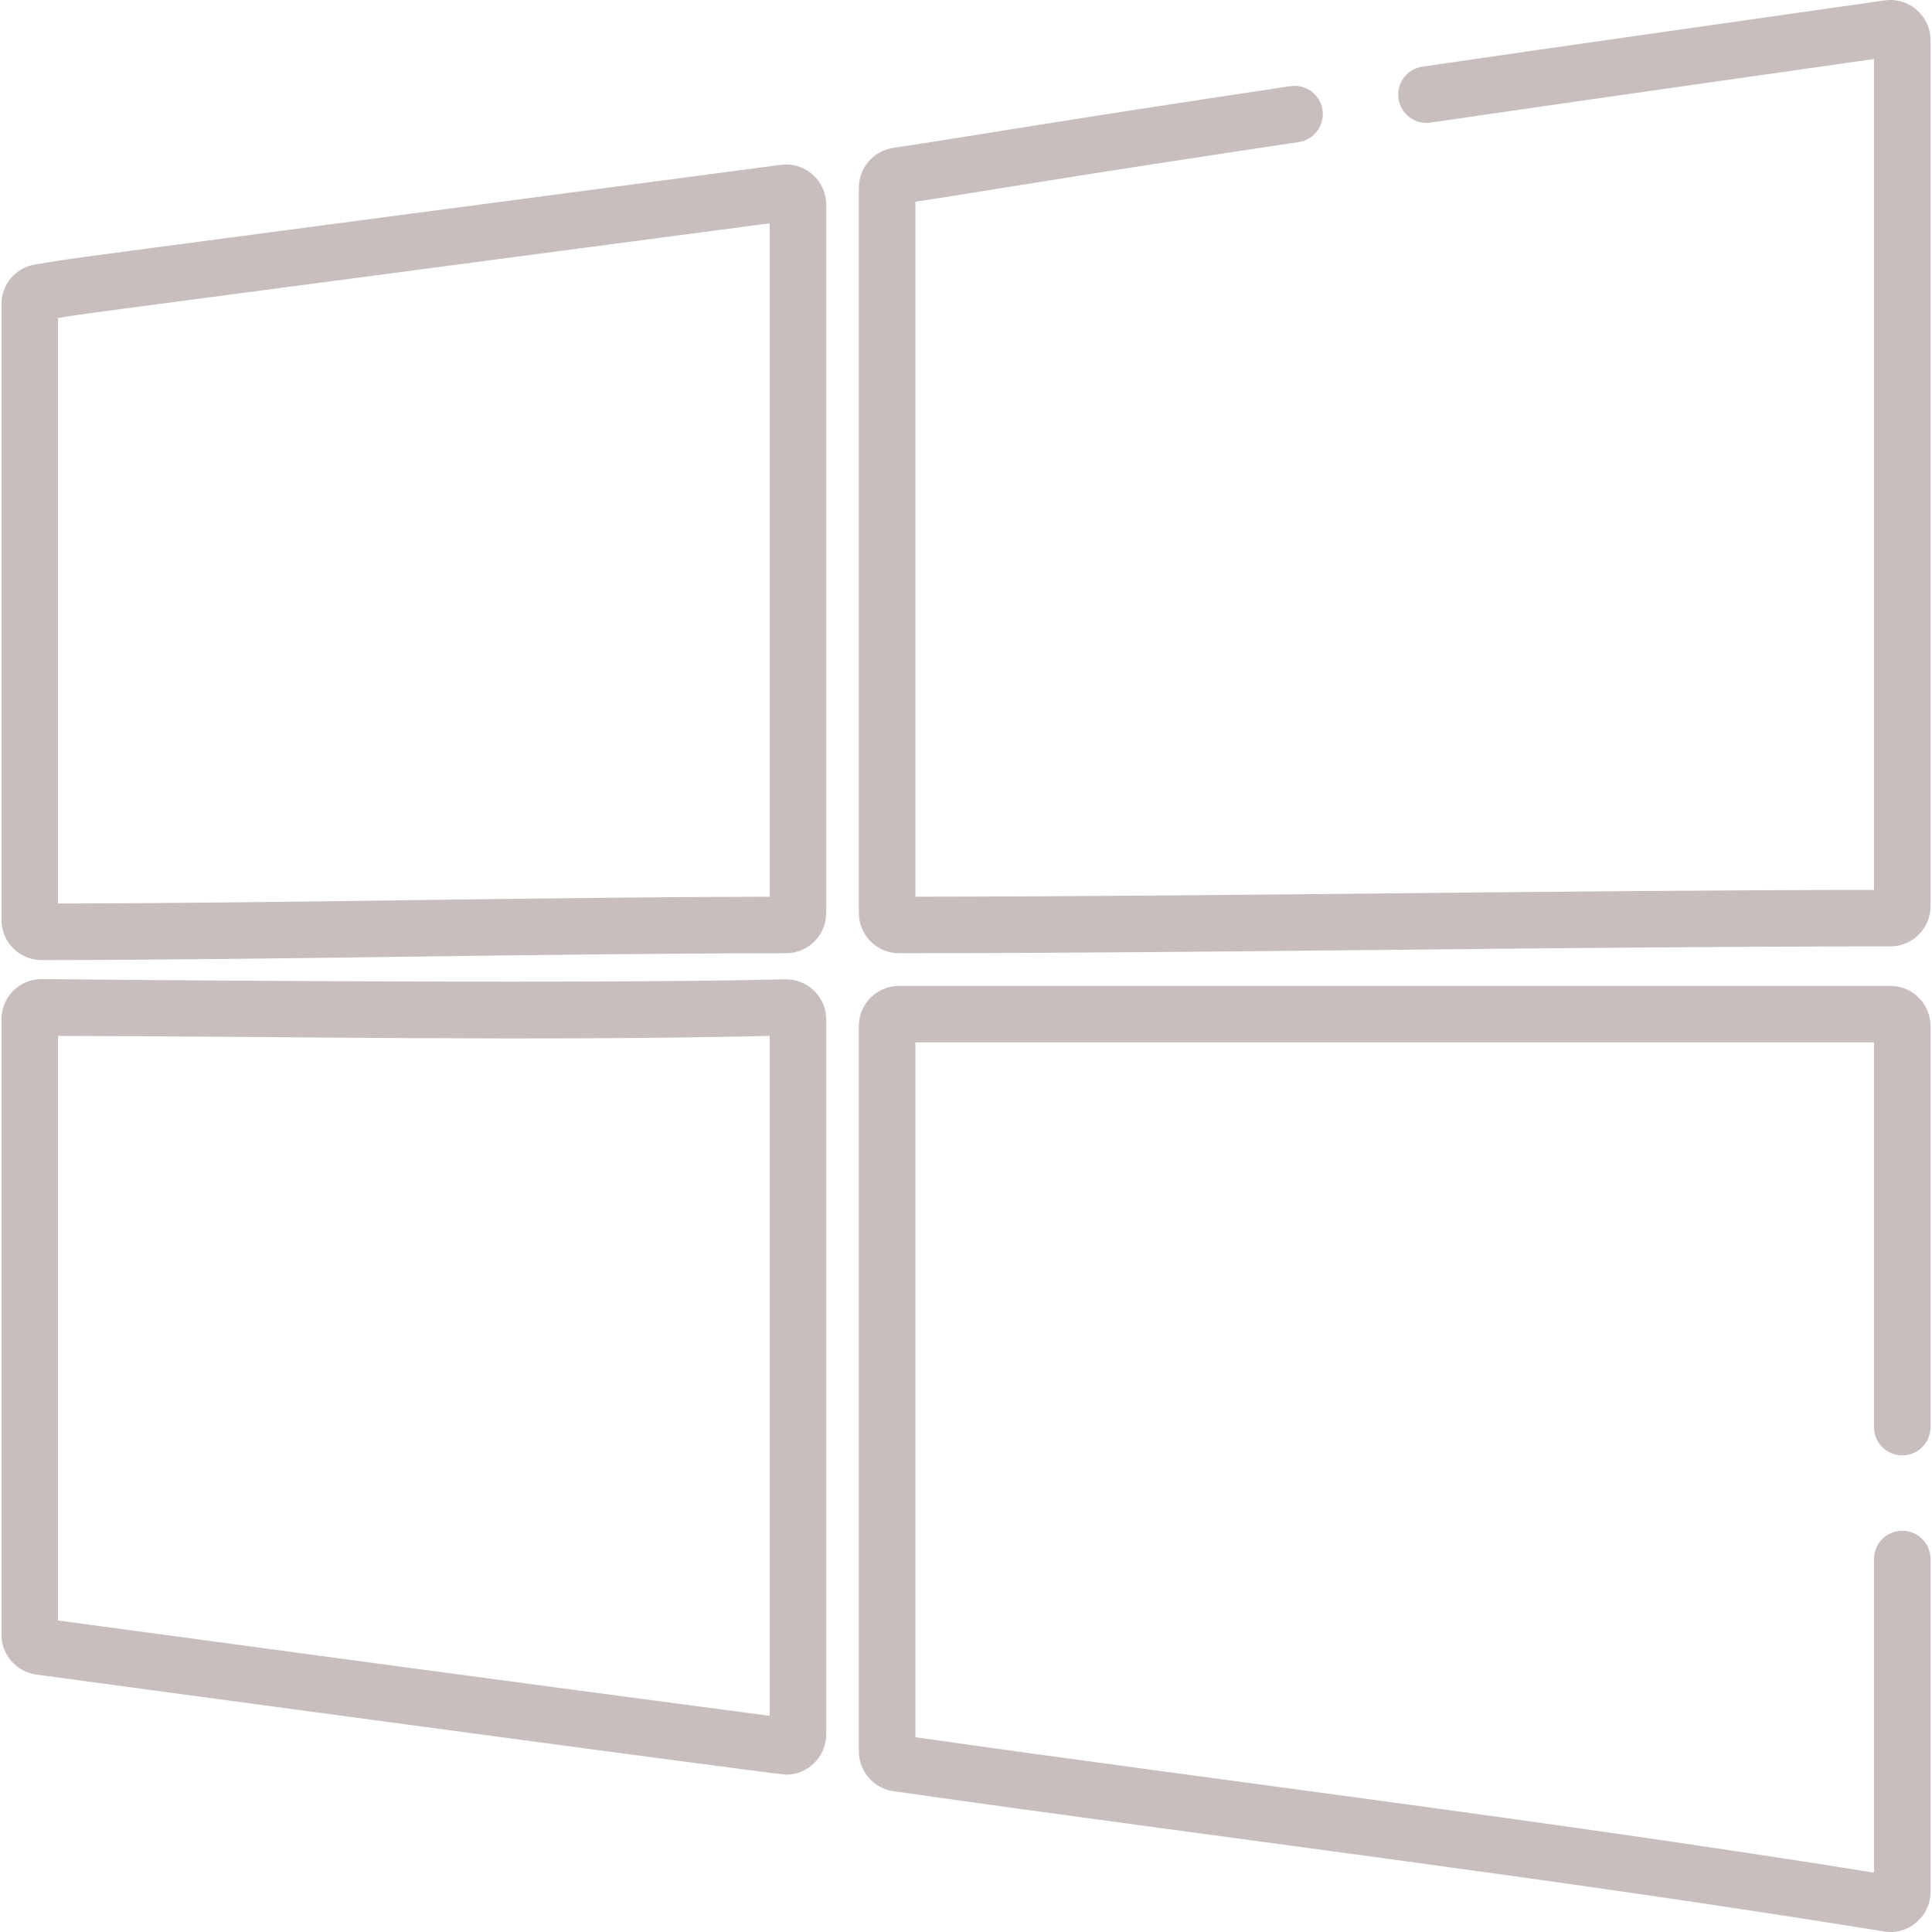
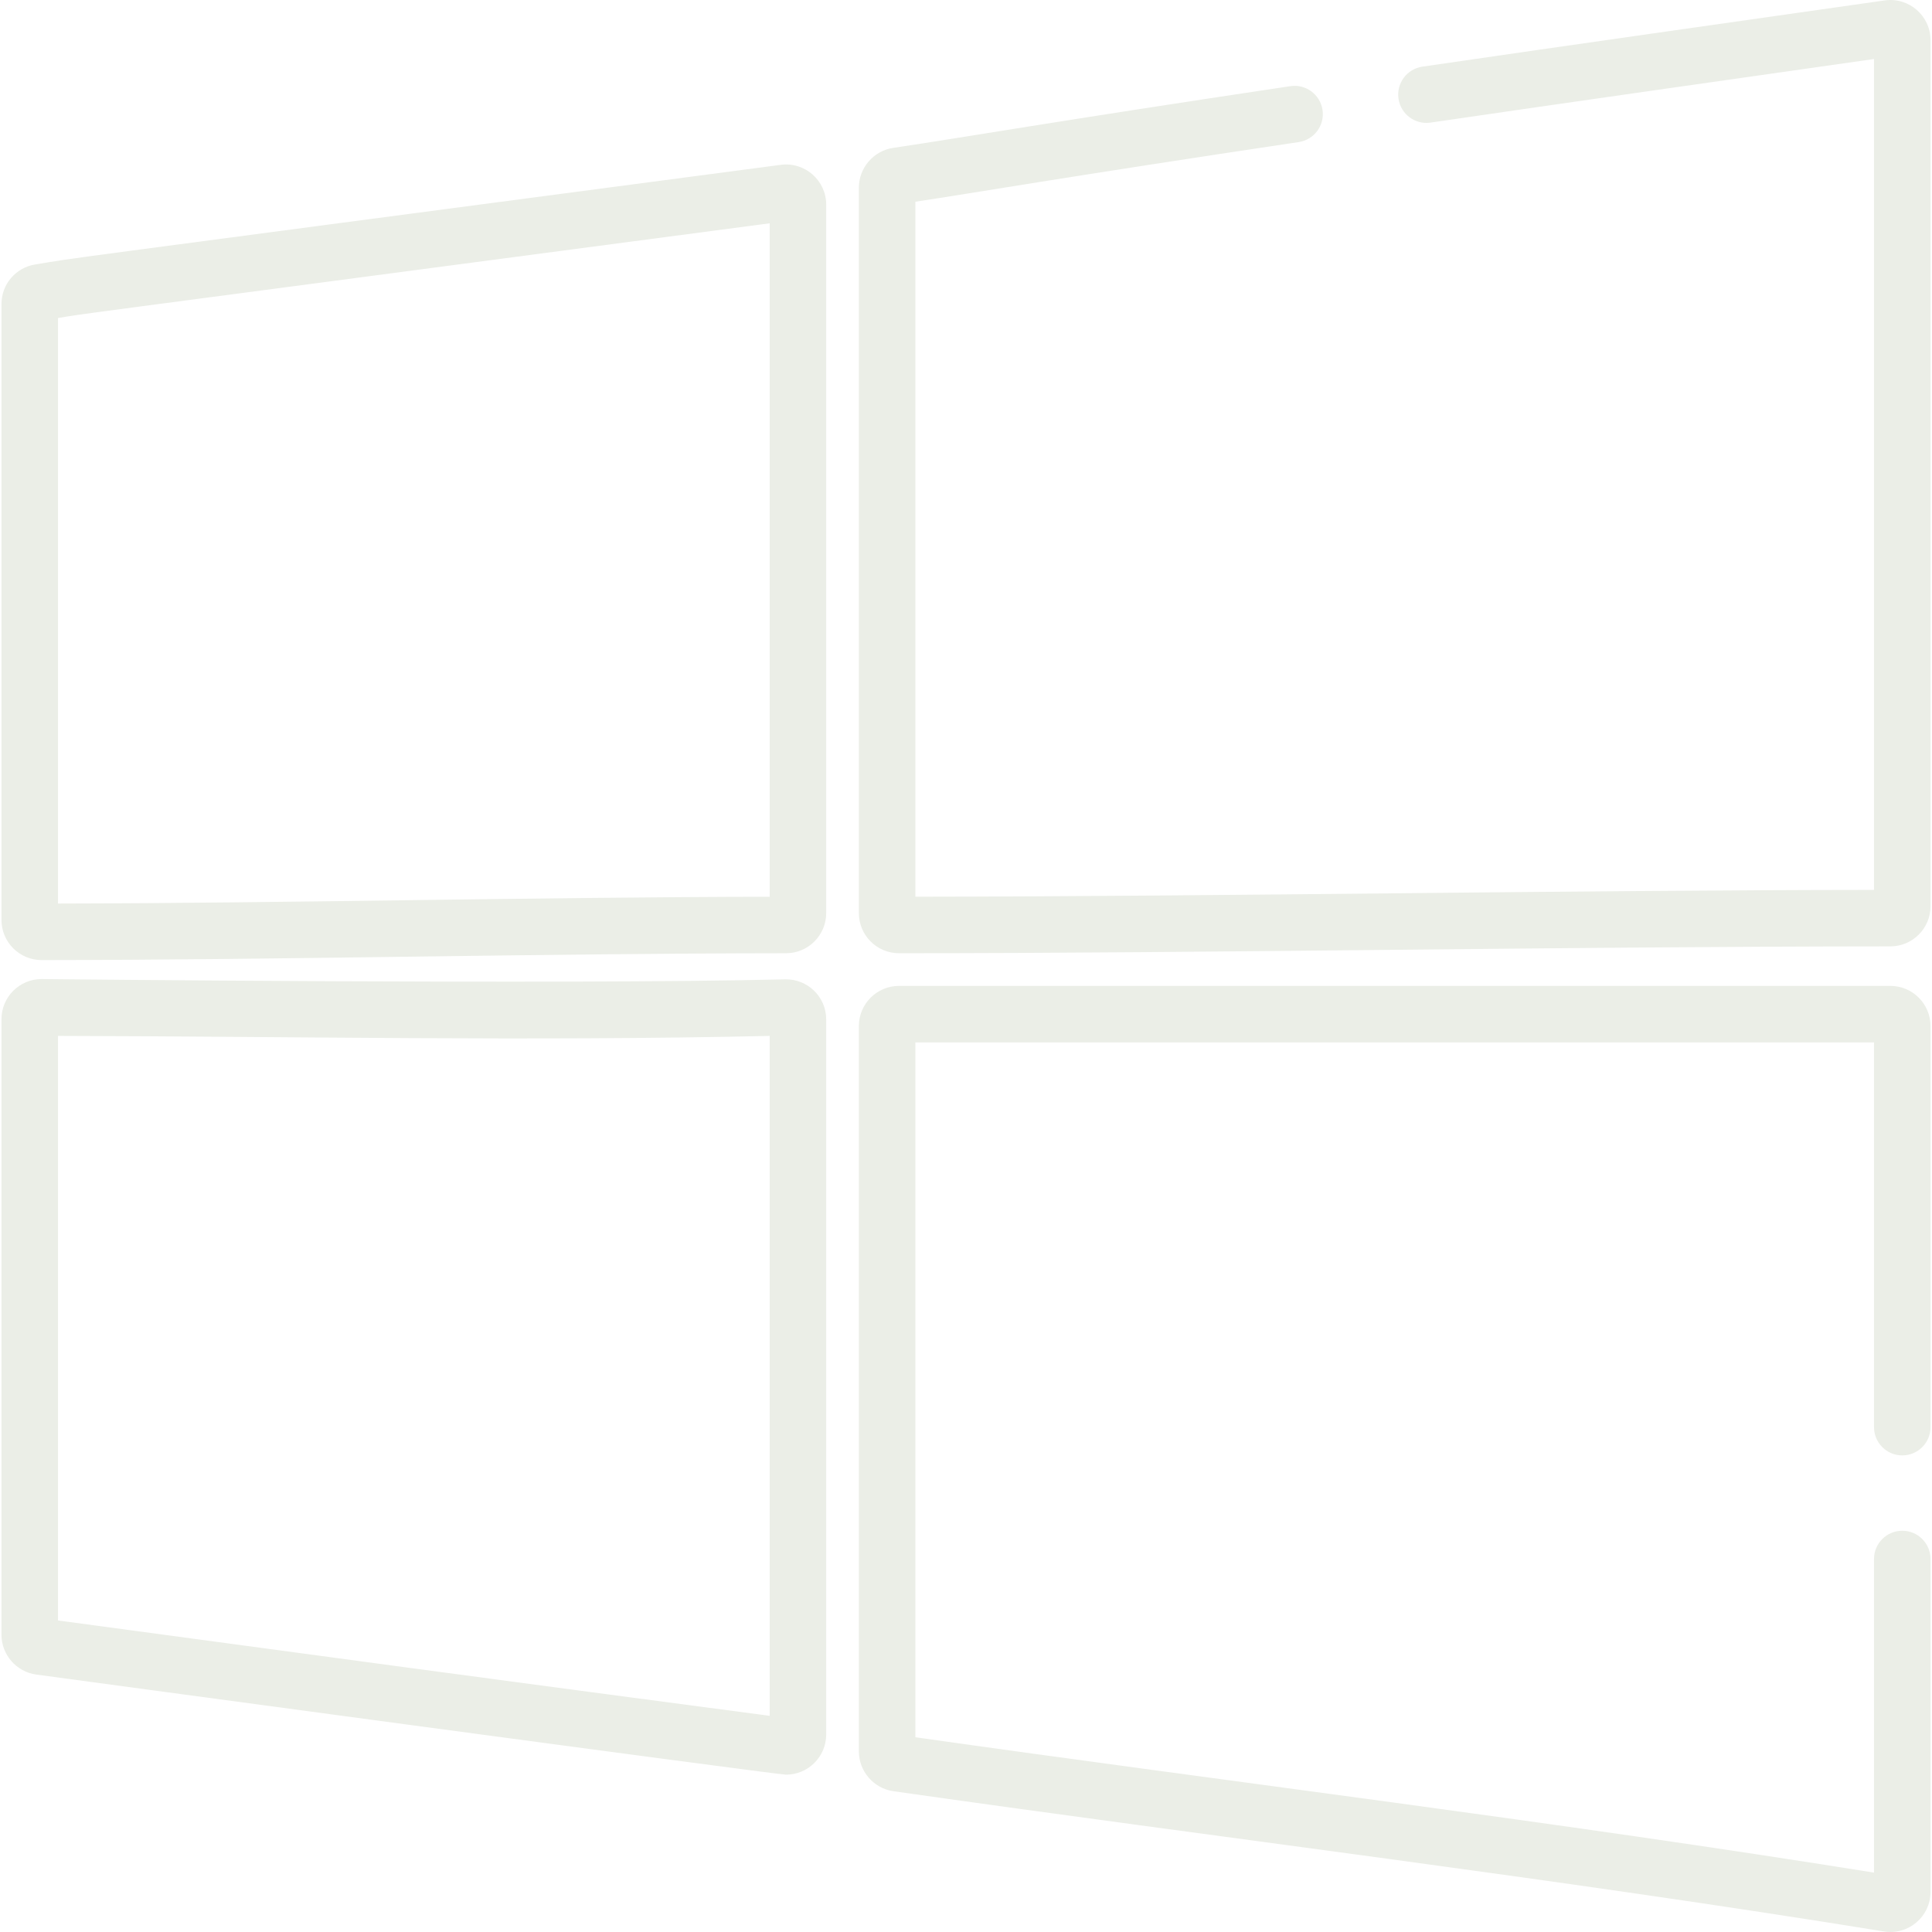
<svg xmlns="http://www.w3.org/2000/svg" width="64" height="64" viewBox="0 0 64 64" fill="none">
-   <path d="M25.865 5.46C-0.157 8.899 2.869 8.487 1.169 8.76C0.52 8.864 0.049 9.416 0.049 10.073V30.473C0.049 31.208 0.644 31.804 1.38 31.804C1.38 31.804 1.381 31.804 1.381 31.804C9.51 31.797 17.718 31.584 26.04 31.577C26.773 31.577 27.369 30.98 27.369 30.248V6.779C27.369 5.974 26.659 5.355 25.865 5.46ZM25.497 29.706C17.524 29.721 9.697 29.916 1.921 29.931V10.535C3.027 10.358 0.312 10.725 25.497 7.397V29.706Z" fill="#C7BEBD" />
-   <path d="M26.006 32.442C18.792 32.62 1.255 32.432 1.38 32.432C0.644 32.432 0.049 33.027 0.049 33.763V54.154C0.049 54.817 0.544 55.383 1.201 55.472C1.333 55.49 25.716 58.788 26.038 58.788C26.771 58.788 27.369 58.193 27.369 57.457V33.771C27.369 33.012 26.741 32.423 26.006 32.442ZM25.497 56.839C17.405 55.772 9.539 54.71 1.921 53.68V34.316C9.676 34.331 17.513 34.496 25.497 34.316V56.839Z" fill="#C7BEBD" />
-   <path d="M62.431 0.014C57.231 0.756 52.171 1.47 47.118 2.208C46.606 2.283 46.252 2.759 46.327 3.27C46.401 3.782 46.876 4.136 47.388 4.061C52.213 3.356 56.996 2.68 62.079 1.955V29.479C51.573 29.49 40.818 29.693 30.323 29.705V6.682C32.186 6.405 35.156 5.883 43.023 4.706C43.534 4.629 43.887 4.153 43.81 3.642C43.734 3.13 43.257 2.778 42.746 2.854C34.863 4.033 32.068 4.53 29.586 4.899C28.939 4.995 28.451 5.561 28.451 6.215V30.246C28.451 30.981 29.045 31.577 29.781 31.577C40.089 31.577 51.784 31.355 62.622 31.35C63.355 31.35 63.951 30.753 63.951 30.02V1.33C63.951 0.522 63.233 -0.101 62.431 0.014Z" fill="#C7BEBD" />
-   <path d="M63.015 48.212C63.532 48.212 63.951 47.793 63.951 47.276V33.989C63.951 33.255 63.354 32.659 62.621 32.659H29.781C29.048 32.659 28.451 33.255 28.451 33.989V58.019C28.451 58.677 28.942 59.243 29.594 59.336C40.408 60.876 51.578 62.227 62.409 63.982C63.216 64.114 63.951 63.49 63.951 62.67V51.644C63.951 51.127 63.532 50.708 63.015 50.708C62.498 50.708 62.079 51.127 62.079 51.644V62.033C51.57 60.346 40.806 59.034 30.323 57.549V34.531H62.079V47.276C62.079 47.793 62.498 48.212 63.015 48.212Z" fill="#C7BEBD" />
+   <path d="M25.865 5.46C-0.157 8.899 2.869 8.487 1.169 8.76C0.52 8.864 0.049 9.416 0.049 10.073V30.473C0.049 31.208 0.644 31.804 1.38 31.804C1.38 31.804 1.381 31.804 1.381 31.804C9.51 31.797 17.718 31.584 26.04 31.577C26.773 31.577 27.369 30.98 27.369 30.248V6.779C27.369 5.974 26.659 5.355 25.865 5.46ZM25.497 29.706C17.524 29.721 9.697 29.916 1.921 29.931V10.535C3.027 10.358 0.312 10.725 25.497 7.397V29.706Z" fill="#EBEEE7 " />
+   <path d="M26.006 32.442C18.792 32.62 1.255 32.432 1.38 32.432C0.644 32.432 0.049 33.027 0.049 33.763V54.154C0.049 54.817 0.544 55.383 1.201 55.472C1.333 55.49 25.716 58.788 26.038 58.788C26.771 58.788 27.369 58.193 27.369 57.457V33.771C27.369 33.012 26.741 32.423 26.006 32.442ZM25.497 56.839C17.405 55.772 9.539 54.71 1.921 53.68V34.316C9.676 34.331 17.513 34.496 25.497 34.316V56.839Z" fill="#EBEEE7 " />
+   <path d="M62.431 0.014C57.231 0.756 52.171 1.47 47.118 2.208C46.606 2.283 46.252 2.759 46.327 3.27C46.401 3.782 46.876 4.136 47.388 4.061C52.213 3.356 56.996 2.68 62.079 1.955V29.479C51.573 29.49 40.818 29.693 30.323 29.705V6.682C32.186 6.405 35.156 5.883 43.023 4.706C43.534 4.629 43.887 4.153 43.81 3.642C43.734 3.13 43.257 2.778 42.746 2.854C34.863 4.033 32.068 4.53 29.586 4.899C28.939 4.995 28.451 5.561 28.451 6.215V30.246C28.451 30.981 29.045 31.577 29.781 31.577C40.089 31.577 51.784 31.355 62.622 31.35C63.355 31.35 63.951 30.753 63.951 30.02V1.33C63.951 0.522 63.233 -0.101 62.431 0.014Z" fill="#EBEEE7 " />
+   <path d="M63.015 48.212C63.532 48.212 63.951 47.793 63.951 47.276V33.989C63.951 33.255 63.354 32.659 62.621 32.659H29.781C29.048 32.659 28.451 33.255 28.451 33.989V58.019C28.451 58.677 28.942 59.243 29.594 59.336C40.408 60.876 51.578 62.227 62.409 63.982C63.216 64.114 63.951 63.49 63.951 62.67V51.644C63.951 51.127 63.532 50.708 63.015 50.708C62.498 50.708 62.079 51.127 62.079 51.644V62.033C51.57 60.346 40.806 59.034 30.323 57.549V34.531H62.079V47.276C62.079 47.793 62.498 48.212 63.015 48.212Z" fill="#EBEEE7 " />
</svg>
